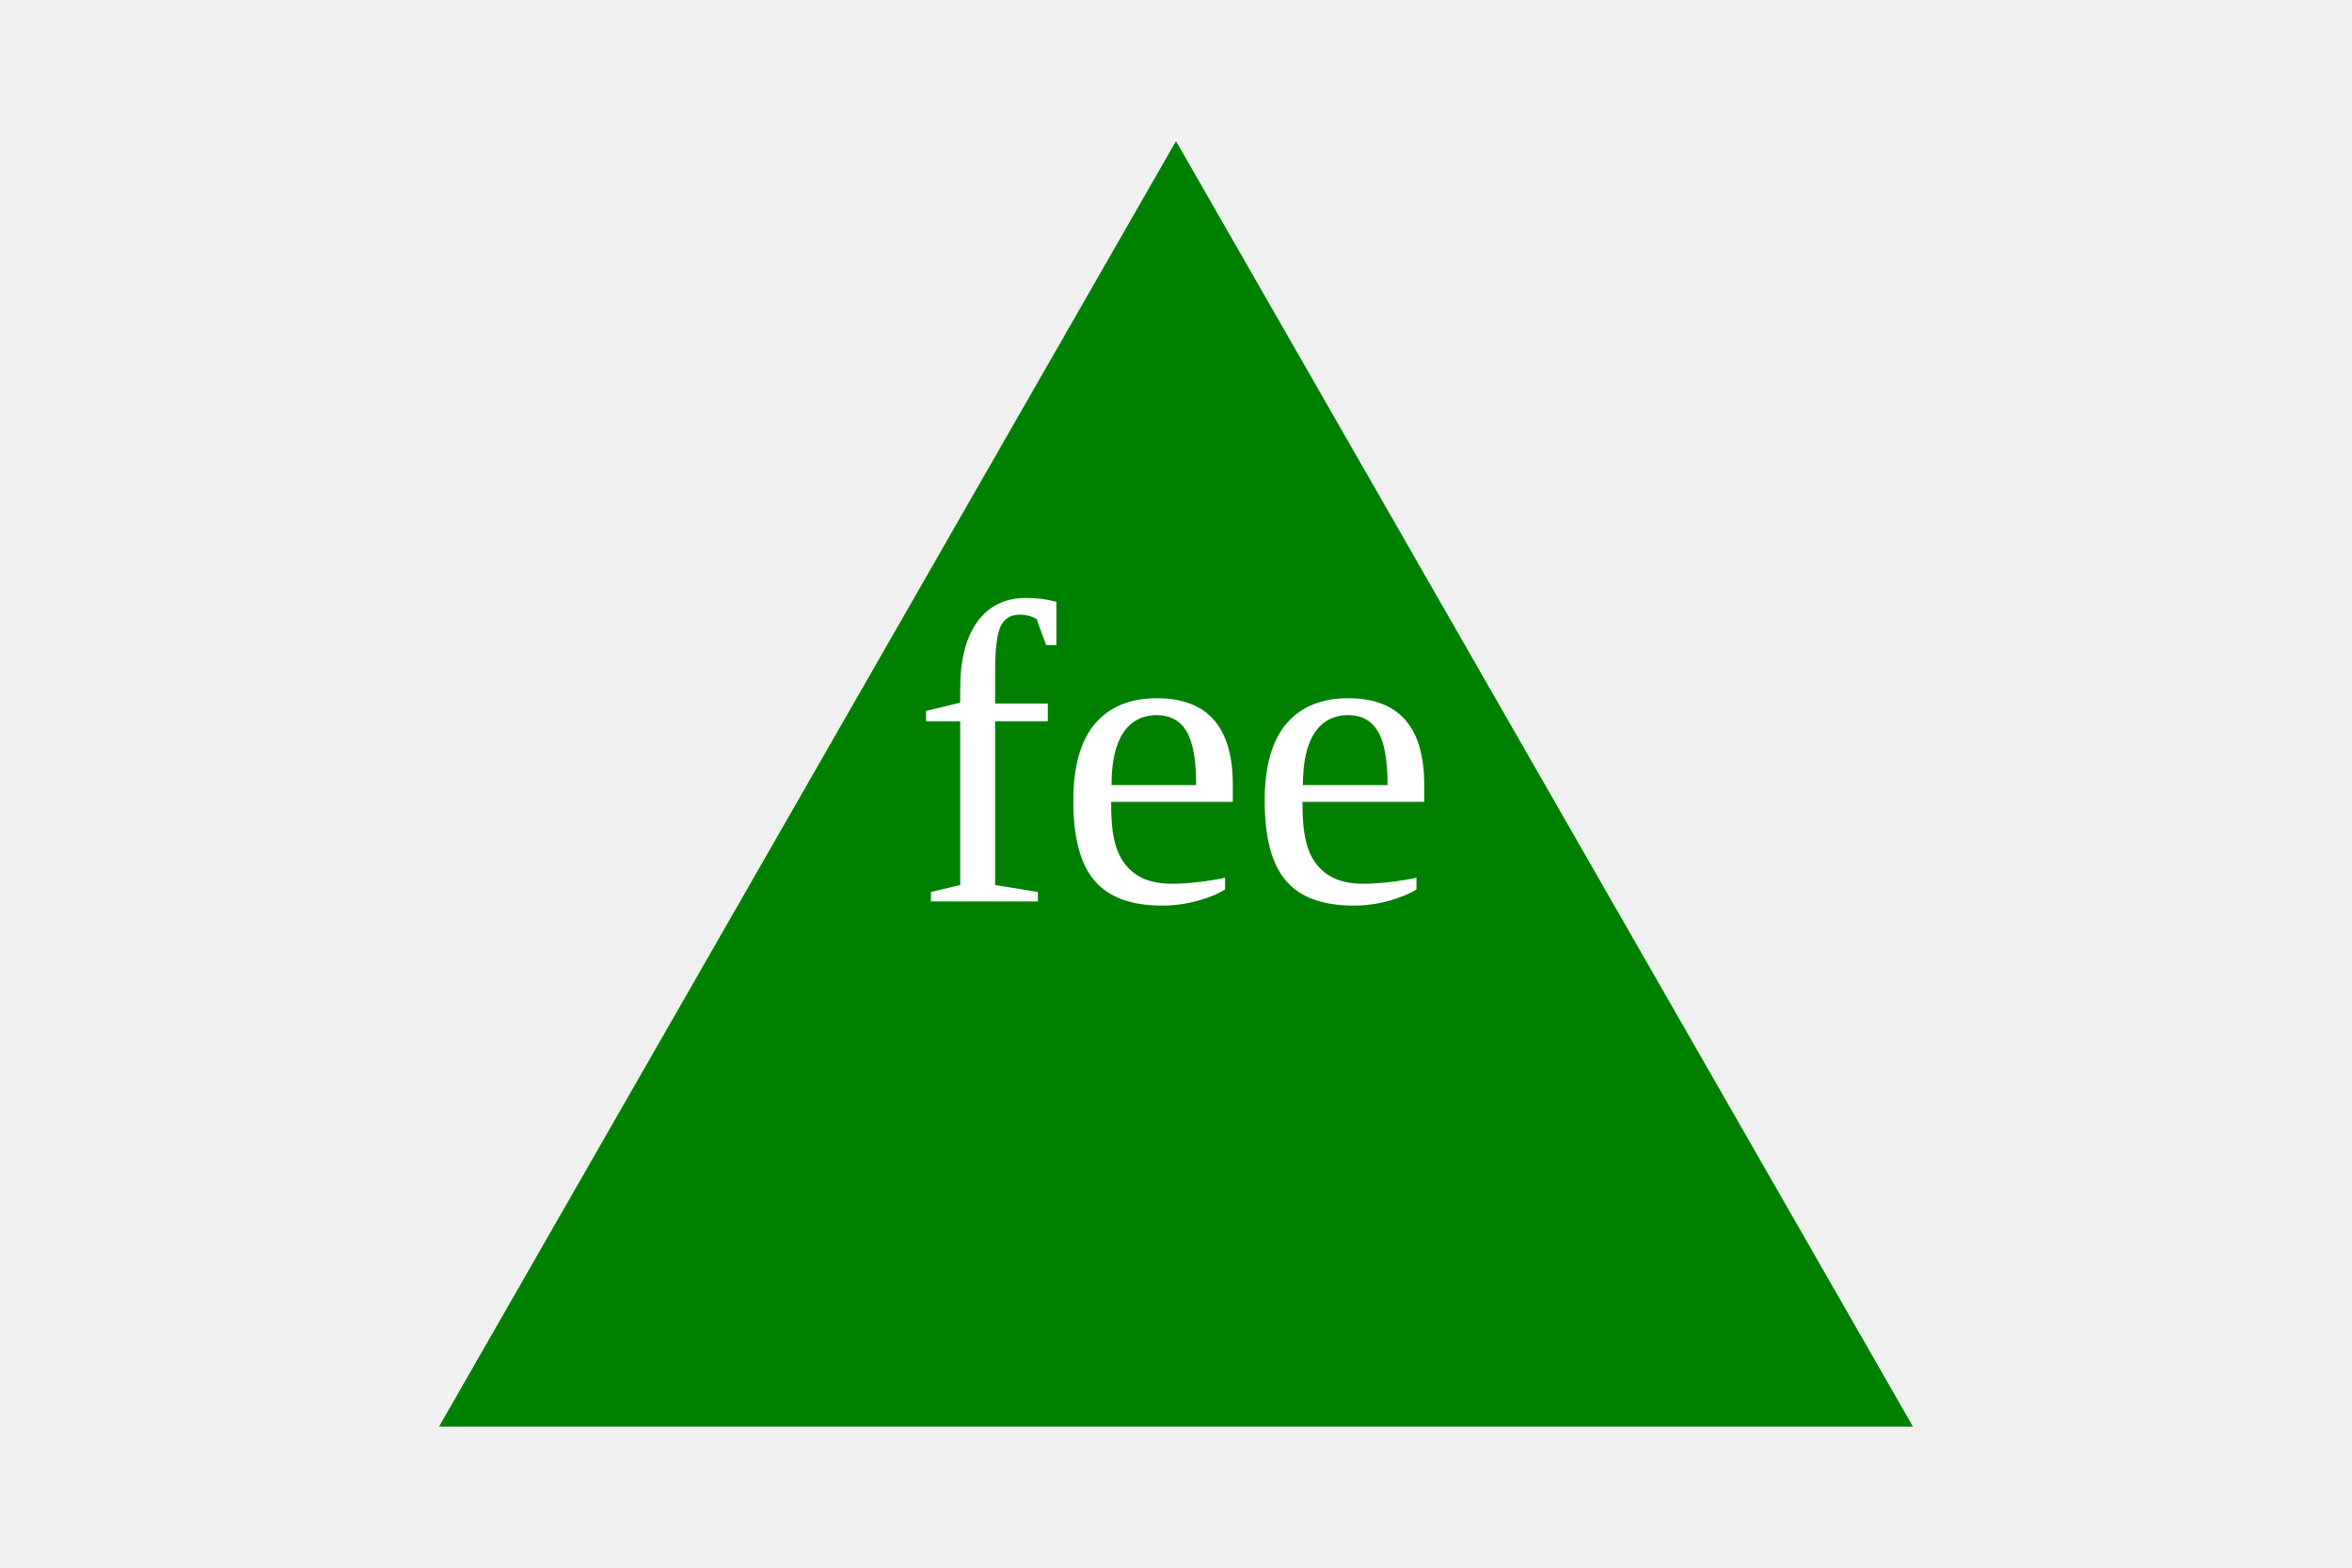
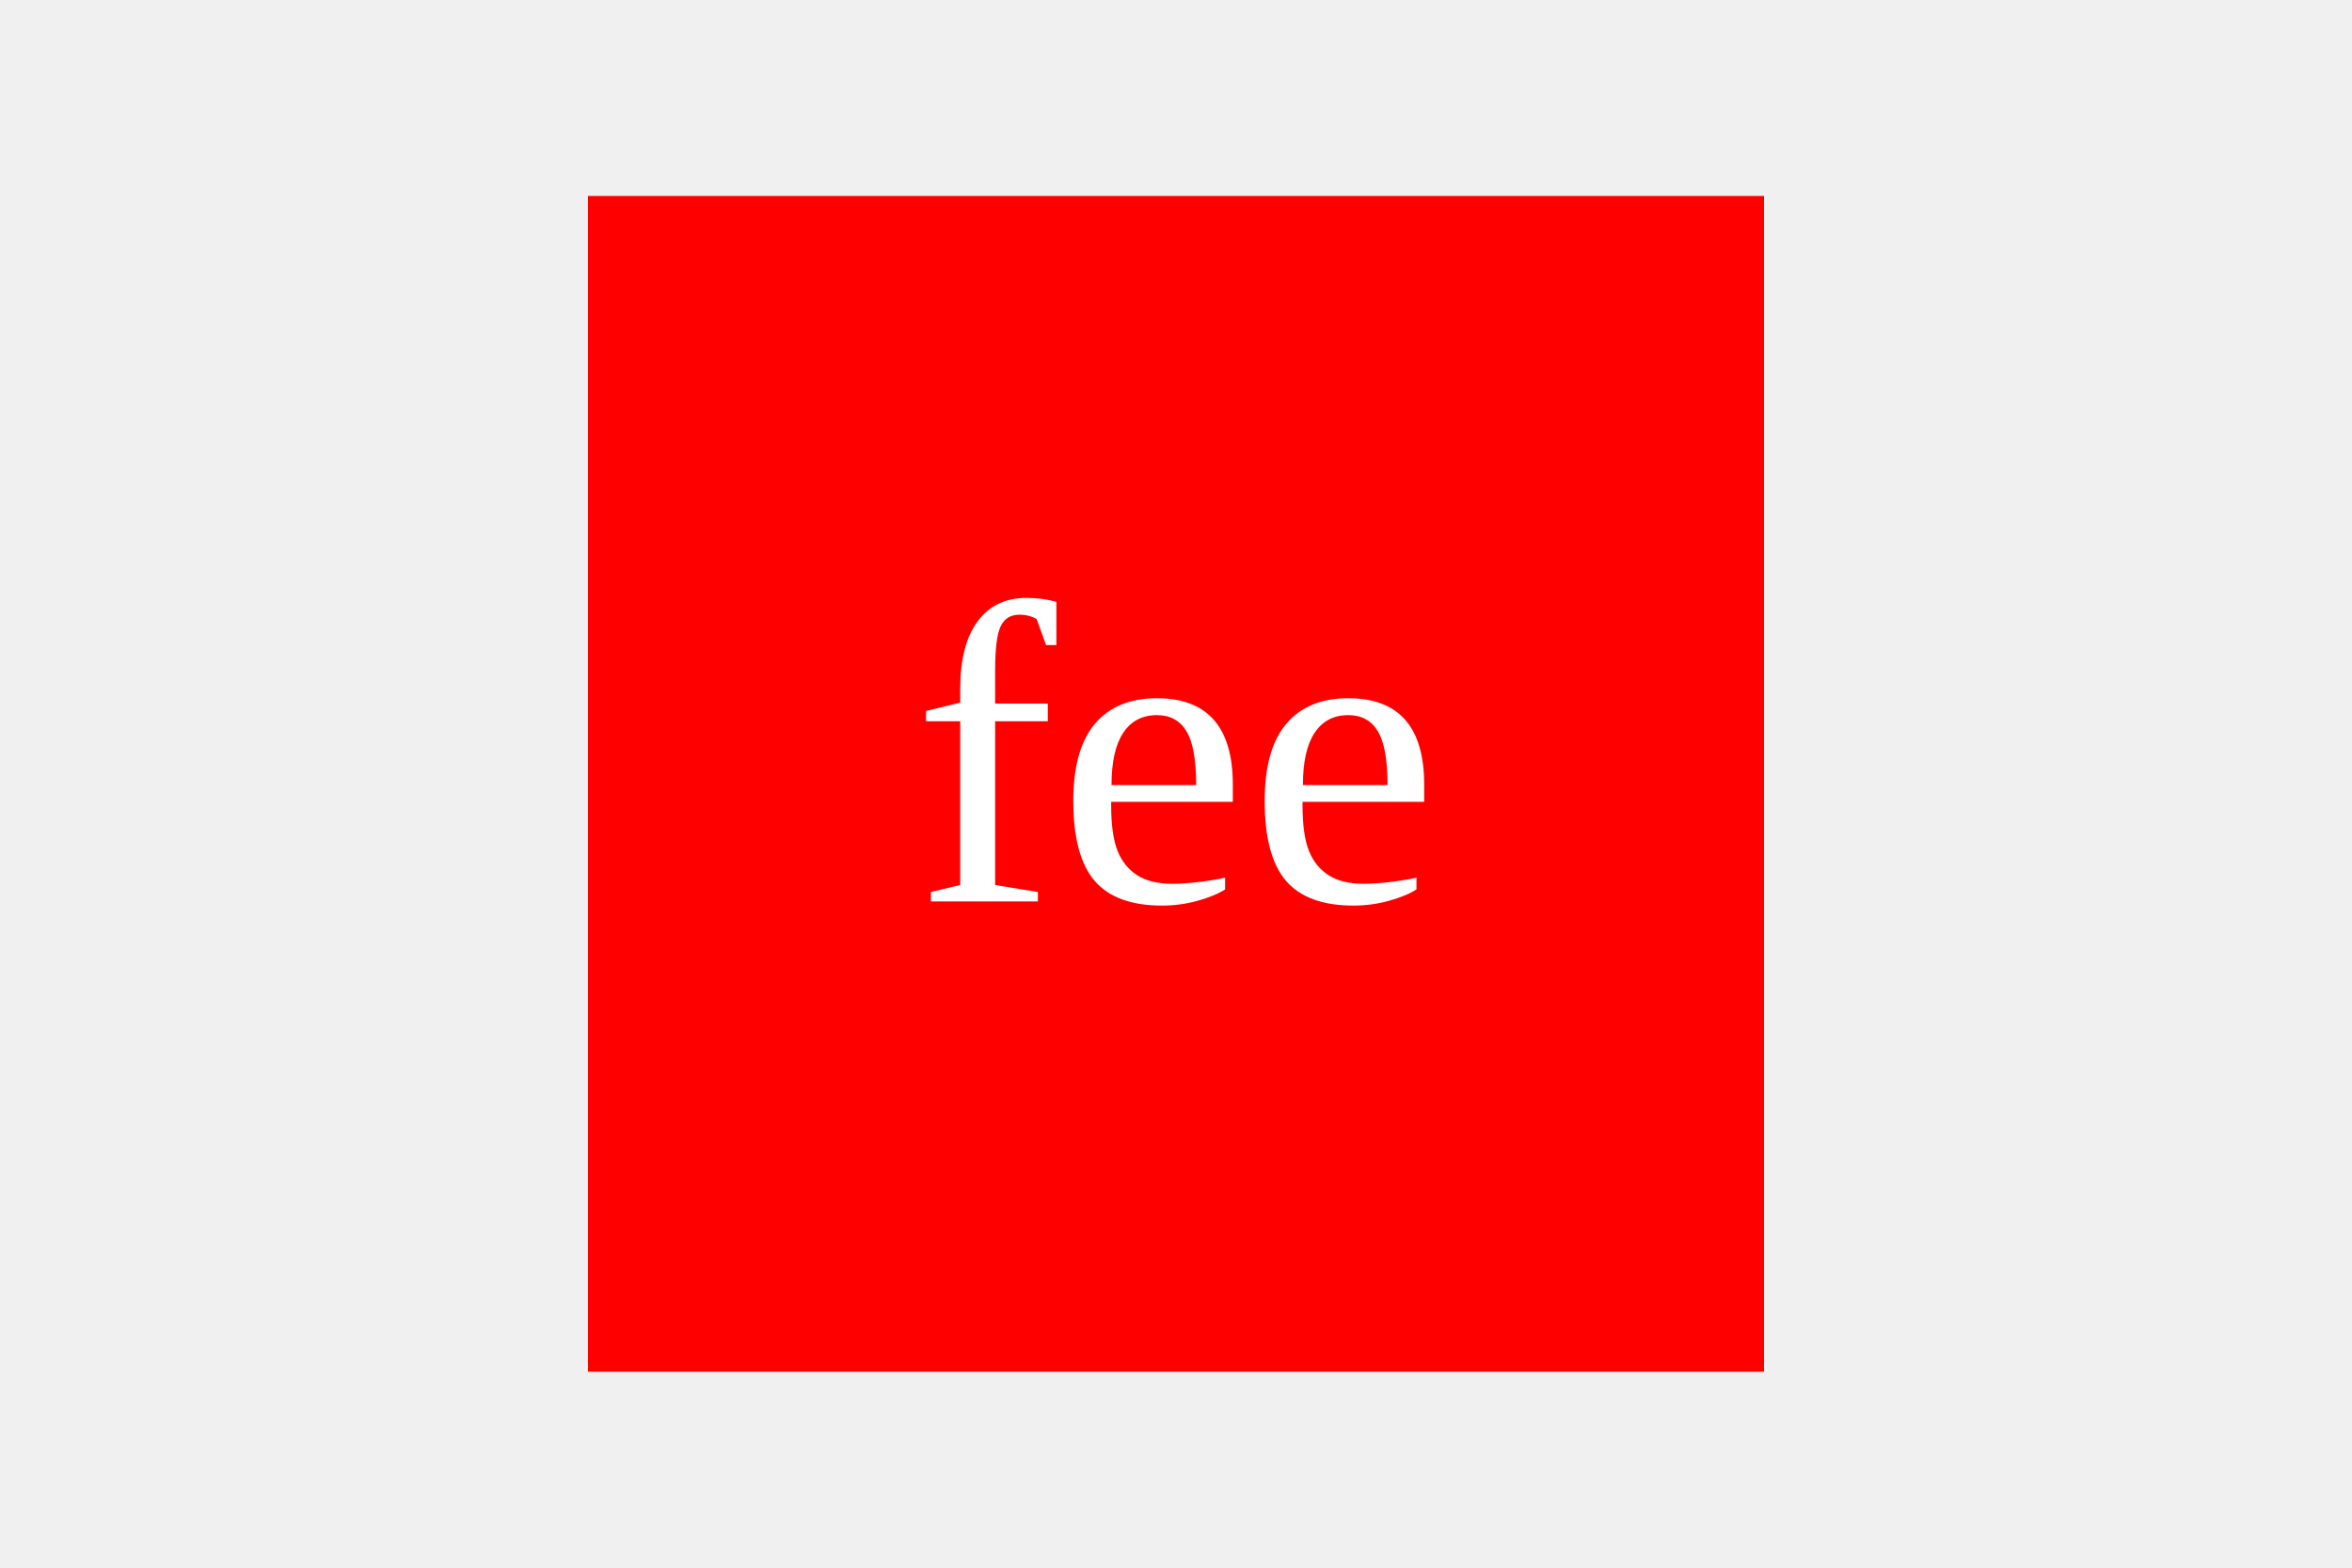
<svg xmlns="http://www.w3.org/2000/svg" version="1.1" width="300" height="200">
-   <polygon points="150, 18 244, 182 56, 182" fill="green" />
+   <rect x="75" y="25" width="150" height="150" fill="red" />
  <text x="150" y="115" font-size="55" text-anchor="middle" fill="white">fee</text>
</svg>
